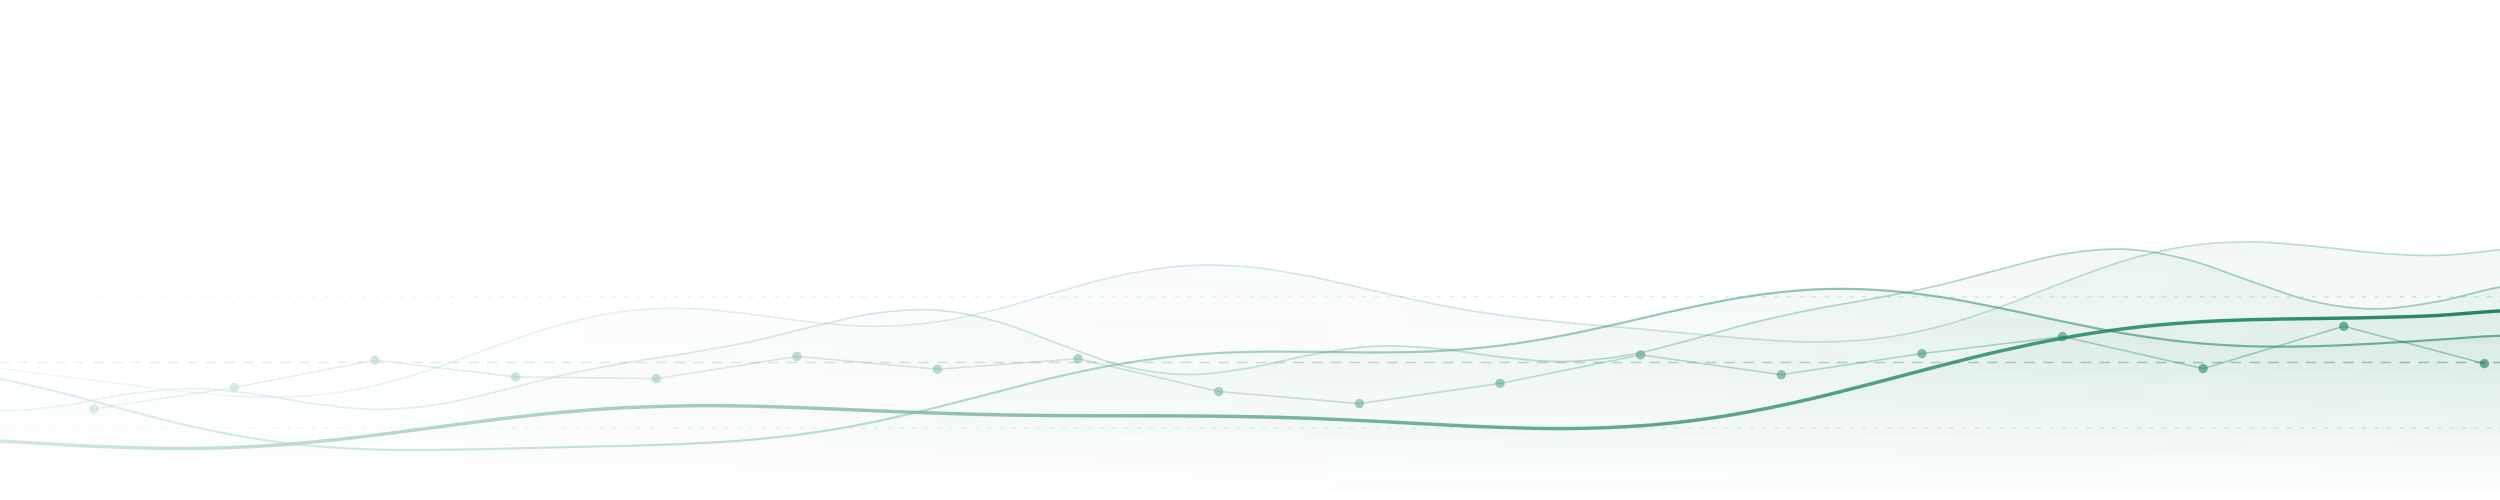
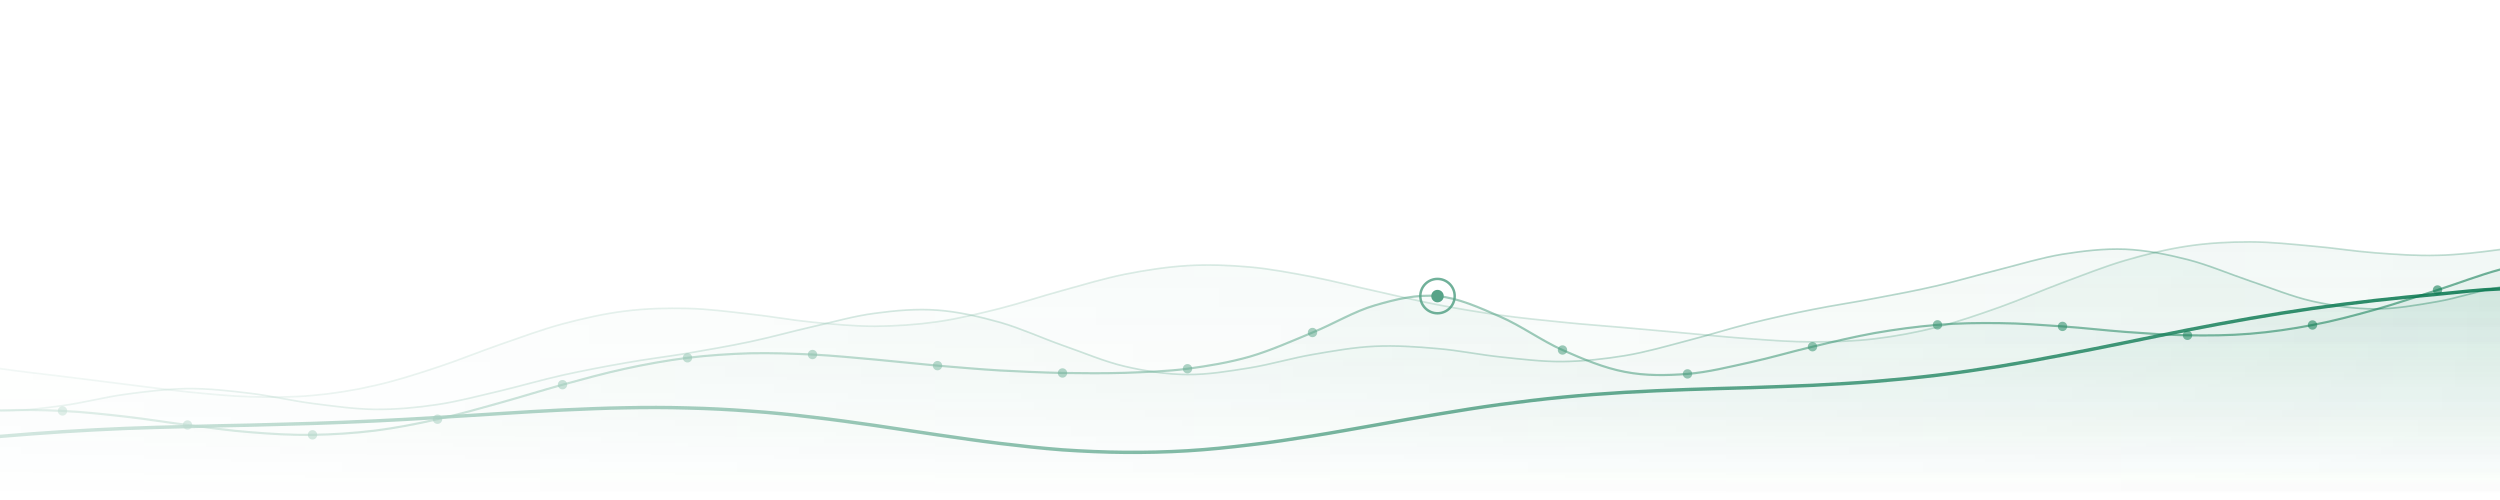
<svg xmlns="http://www.w3.org/2000/svg" viewBox="0 0 1600 320" preserveAspectRatio="xMidYMax slice">
  <defs>
    <linearGradient id="f" x1="0" y1="0" x2="0" y2="1">
      <stop offset="0" stop-color="#00744a" stop-opacity=".055" />
      <stop offset="1" stop-color="#00744a" stop-opacity="0" />
    </linearGradient>
    <linearGradient id="l" x1="0" y1="0" x2="1" y2="0">
      <stop offset="0" stop-color="#fff" stop-opacity=".2" />
      <stop offset=".5" stop-color="#fff" stop-opacity=".6" />
      <stop offset="1" stop-color="#fff" />
    </linearGradient>
    <mask id="m">
      <rect width="1600" height="320" fill="url(#l)" />
    </mask>
  </defs>
  <g mask="url(#m)" fill="none" stroke-linejoin="round" stroke-linecap="round">
    <path d="M0,235.9C13.3,237.8 26.7,239.3 40,240.9C53.3,242.6 66.7,244.3 80,245.9C93.3,247.5 106.7,249.4 120,250.8C133.3,252.1 146.7,253.5 160,253.9C173.3,254.3 186.7,254.3 200,253.1C213.3,251.9 226.7,249.8 240,246.7C253.3,243.7 266.7,239.4 280,235.0C293.3,230.6 306.7,225.1 320,220.5C333.3,215.9 346.7,210.9 360,207.3C373.3,203.8 386.7,200.7 400,199.1C413.3,197.4 426.7,197.1 440,197.4C453.3,197.7 466.7,199.5 480,201.0C493.3,202.4 506.7,204.9 520,206.2C533.3,207.5 546.7,208.8 560,208.8C573.3,208.7 586.7,207.8 600,205.9C613.3,204.0 626.7,200.7 640,197.4C653.3,194.0 666.7,189.5 680,185.9C693.3,182.2 706.7,178.2 720,175.5C733.3,172.9 746.7,170.8 760,170.0C773.3,169.2 786.7,169.7 800,170.9C813.3,172.1 826.7,174.7 840,177.2C853.3,179.8 866.7,183.3 880,186.2C893.3,189.2 906.7,192.4 920,195.0C933.3,197.6 946.7,199.8 960,201.7C973.3,203.5 986.7,204.9 1000,206.2C1013.3,207.6 1026.7,208.5 1040,209.7C1053.3,210.9 1066.7,212.1 1080,213.3C1093.3,214.5 1106.7,215.9 1120,216.8C1133.3,217.8 1146.7,218.8 1160,218.8C1173.3,218.8 1186.7,218.4 1200,216.8C1213.3,215.2 1226.7,212.7 1240,209.3C1253.3,205.9 1266.7,201.2 1280,196.5C1293.3,191.7 1306.7,185.9 1320,180.9C1333.3,176.0 1346.7,170.6 1360,166.7C1373.3,162.8 1386.7,159.5 1400,157.5C1413.3,155.5 1426.7,154.8 1440,154.8C1453.3,154.8 1466.7,156.3 1480,157.5C1493.3,158.6 1506.7,160.8 1520,161.8C1533.3,162.8 1546.7,163.8 1560,163.4C1573.3,163.1 1586.7,161.5 1600,159.7L1600,320L0,320Z" fill="url(#f)" />
    <path d="M0,235.9C13.3,237.8 26.7,239.3 40,240.9C53.3,242.6 66.7,244.3 80,245.9C93.3,247.5 106.7,249.4 120,250.8C133.3,252.1 146.7,253.5 160,253.9C173.3,254.3 186.7,254.3 200,253.1C213.3,251.9 226.7,249.8 240,246.7C253.3,243.7 266.7,239.4 280,235.0C293.3,230.6 306.7,225.1 320,220.5C333.3,215.9 346.7,210.9 360,207.3C373.3,203.8 386.7,200.7 400,199.1C413.3,197.4 426.7,197.1 440,197.4C453.3,197.7 466.7,199.5 480,201.0C493.3,202.4 506.7,204.9 520,206.2C533.3,207.5 546.7,208.8 560,208.8C573.3,208.7 586.7,207.8 600,205.9C613.3,204.0 626.7,200.7 640,197.4C653.3,194.0 666.7,189.5 680,185.9C693.3,182.2 706.7,178.2 720,175.5C733.3,172.9 746.7,170.8 760,170.0C773.3,169.2 786.7,169.7 800,170.9C813.3,172.1 826.7,174.7 840,177.2C853.3,179.8 866.7,183.3 880,186.2C893.3,189.2 906.7,192.4 920,195.0C933.3,197.6 946.7,199.8 960,201.7C973.3,203.5 986.7,204.9 1000,206.2C1013.3,207.6 1026.7,208.5 1040,209.7C1053.3,210.9 1066.7,212.1 1080,213.3C1093.3,214.5 1106.7,215.9 1120,216.8C1133.3,217.8 1146.7,218.8 1160,218.8C1173.3,218.8 1186.7,218.4 1200,216.8C1213.3,215.2 1226.7,212.7 1240,209.3C1253.3,205.9 1266.7,201.2 1280,196.5C1293.3,191.7 1306.7,185.9 1320,180.9C1333.3,176.0 1346.7,170.6 1360,166.7C1373.3,162.8 1386.7,159.5 1400,157.5C1413.3,155.5 1426.7,154.8 1440,154.8C1453.3,154.8 1466.7,156.3 1480,157.5C1493.3,158.6 1506.7,160.8 1520,161.8C1533.3,162.8 1546.7,163.8 1560,163.4C1573.3,163.1 1586.7,161.5 1600,159.7" stroke="#00744a" stroke-opacity="0.25" stroke-width="1.1" />
    <path d="M0,262.7C13.3,263.3 26.7,261.3 40,259.6C53.3,257.8 66.7,254.2 80,252.4C93.3,250.6 106.7,248.9 120,248.7C133.3,248.6 146.7,250.1 160,251.7C173.3,253.3 186.7,256.5 200,258.2C213.3,259.9 226.7,261.8 240,262.0C253.3,262.1 266.7,260.9 280,258.9C293.3,256.9 306.7,253.3 320,250.2C333.3,247.0 346.7,243.1 360,240.1C373.3,237.2 386.7,234.6 400,232.3C413.3,229.9 426.7,228.3 440,226.1C453.3,223.8 466.7,221.5 480,218.7C493.3,215.9 506.7,212.1 520,209.1C533.3,206.1 546.7,202.2 560,200.5C573.3,198.7 586.7,197.5 600,198.5C613.3,199.5 626.7,202.6 640,206.3C653.3,210.1 666.7,216.3 680,221.0C693.3,225.6 706.7,231.4 720,234.5C733.3,237.6 746.7,239.6 760,239.7C773.3,239.8 786.7,237.5 800,235.4C813.3,233.2 826.7,229.2 840,226.9C853.3,224.6 866.7,222.2 880,221.6C893.3,221.0 906.7,221.9 920,223.1C933.3,224.2 946.7,227.0 960,228.4C973.3,229.8 986.7,231.5 1000,231.4C1013.3,231.2 1026.7,229.8 1040,227.6C1053.3,225.4 1066.7,221.5 1080,218.0C1093.3,214.6 1106.7,210.3 1120,207.0C1133.3,203.7 1146.7,200.7 1160,198.1C1173.3,195.4 1186.7,193.5 1200,190.9C1213.3,188.4 1226.7,185.9 1240,182.8C1253.3,179.7 1266.7,175.7 1280,172.4C1293.3,169.0 1306.7,164.9 1320,162.7C1333.3,160.6 1346.7,159.0 1360,159.5C1373.3,160.1 1386.7,162.7 1400,166.1C1413.3,169.5 1426.7,175.3 1440,179.8C1453.3,184.2 1466.7,189.8 1480,192.8C1493.3,195.7 1506.7,197.7 1520,197.7C1533.3,197.7 1546.7,195.3 1560,193.0C1573.3,190.7 1586.7,185.9 1600,183.8L1600,320L0,320Z" fill="url(#f)" />
    <path d="M0,262.7C13.3,263.3 26.7,261.3 40,259.6C53.3,257.8 66.7,254.2 80,252.4C93.3,250.6 106.7,248.9 120,248.7C133.3,248.6 146.7,250.1 160,251.7C173.3,253.3 186.7,256.5 200,258.2C213.3,259.9 226.7,261.8 240,262.0C253.3,262.1 266.7,260.9 280,258.9C293.3,256.9 306.7,253.3 320,250.2C333.3,247.0 346.7,243.1 360,240.1C373.3,237.2 386.7,234.6 400,232.3C413.3,229.9 426.7,228.3 440,226.1C453.3,223.8 466.7,221.5 480,218.7C493.3,215.9 506.7,212.1 520,209.1C533.3,206.1 546.7,202.2 560,200.5C573.3,198.7 586.7,197.5 600,198.5C613.3,199.5 626.7,202.6 640,206.3C653.3,210.1 666.7,216.3 680,221.0C693.3,225.6 706.7,231.4 720,234.5C733.3,237.6 746.7,239.6 760,239.7C773.3,239.8 786.7,237.5 800,235.4C813.3,233.2 826.7,229.2 840,226.9C853.3,224.6 866.7,222.2 880,221.6C893.3,221.0 906.7,221.9 920,223.1C933.3,224.2 946.7,227.0 960,228.4C973.3,229.8 986.7,231.5 1000,231.4C1013.3,231.2 1026.7,229.8 1040,227.6C1053.3,225.4 1066.7,221.5 1080,218.0C1093.3,214.6 1106.7,210.3 1120,207.0C1133.3,203.7 1146.7,200.7 1160,198.1C1173.3,195.4 1186.7,193.5 1200,190.9C1213.3,188.4 1226.7,185.9 1240,182.8C1253.3,179.7 1266.7,175.7 1280,172.4C1293.3,169.0 1306.7,164.9 1320,162.7C1333.3,160.6 1346.7,159.0 1360,159.5C1373.3,160.1 1386.7,162.7 1400,166.1C1413.3,169.5 1426.7,175.3 1440,179.8C1453.3,184.2 1466.7,189.8 1480,192.8C1493.3,195.7 1506.7,197.7 1520,197.7C1533.3,197.7 1546.7,195.3 1560,193.0C1573.3,190.7 1586.7,185.9 1600,183.8" stroke="#00744a" stroke-opacity="0.35" stroke-width="1.1" />
-     <path d="M0,232H1600" stroke="#00744a" stroke-opacity=".35" stroke-width="1" stroke-dasharray="6 6" />
-     <path d="M0,190H1600" stroke="#00744a" stroke-opacity=".16" stroke-width="1" stroke-dasharray="2 6" />
-     <path d="M0,274H1600" stroke="#00744a" stroke-opacity=".16" stroke-width="1" stroke-dasharray="2 6" />
-     <polyline points="60,261.7 150,248.0 240,230.5 330,241.2 420,242.3 510,228.1 600,236.3 690,229.6 780,250.6 870,258.3 960,245.4 1050,227.1 1140,239.8 1230,226.3 1320,215.4 1410,235.9 1500,208.8 1590,232.7" stroke="#00744a" stroke-opacity=".35" stroke-width="1" />
+     <path d="M0,262.7C13.3,262.2 26.7,262.3 40,263.0C53.3,263.6 66.7,265.1 80,266.6C93.3,268.1 106.7,270.3 120,272.0C133.3,273.6 146.7,275.6 160,276.6C173.3,277.7 186.7,278.5 200,278.3C213.3,278.1 226.7,277.2 240,275.6C253.3,273.9 266.7,271.3 280,268.3C293.3,265.4 306.7,261.5 320,257.8C333.3,254.1 346.7,249.9 360,246.2C373.3,242.6 386.7,238.9 400,236.0C413.3,233.1 426.7,230.7 440,229.0C453.3,227.4 466.7,226.5 480,226.1C493.3,225.8 506.7,226.3 520,226.9C533.3,227.6 546.7,228.9 560,230.1C573.3,231.3 586.7,232.8 600,234.0C613.3,235.1 626.7,236.3 640,237.1C653.3,237.8 666.7,238.4 680,238.7C693.3,238.9 706.7,239.0 720,238.6C733.3,238.1 746.7,237.7 760,236.0C773.3,234.2 786.7,232.0 800,228.2C813.3,224.3 826.7,218.3 840,212.8C853.3,207.4 866.7,199.2 880,195.4C893.3,191.5 906.7,188.3 920,189.5C933.3,190.7 946.7,196.8 960,202.6C973.3,208.3 986.7,218.1 1000,224.0C1013.3,229.9 1026.7,235.5 1040,238.0C1053.3,240.6 1066.7,240.3 1080,239.3C1093.3,238.2 1106.7,234.8 1120,231.9C1133.3,229.0 1146.7,225.0 1160,221.9C1173.3,218.7 1186.7,215.5 1200,213.1C1213.3,210.8 1226.7,209.0 1240,207.9C1253.3,206.8 1266.7,206.6 1280,206.8C1293.3,206.9 1306.7,208.0 1320,208.9C1333.3,209.8 1346.7,211.4 1360,212.4C1373.3,213.3 1386.7,214.4 1400,214.6C1413.3,214.8 1426.7,214.7 1440,213.6C1453.3,212.5 1466.7,210.6 1480,208.0C1493.3,205.5 1506.7,201.9 1520,198.2C1533.3,194.4 1546.7,189.9 1560,185.6C1573.3,181.3 1586.7,176.1 1600,172.5L1600,320L0,320Z" fill="url(#f)" />
+     <path d="M0,262.7C13.3,262.2 26.7,262.3 40,263.0C53.3,263.6 66.7,265.1 80,266.6C93.3,268.1 106.7,270.3 120,272.0C133.3,273.6 146.7,275.6 160,276.6C173.3,277.7 186.7,278.5 200,278.3C213.3,278.1 226.7,277.2 240,275.6C253.3,273.9 266.7,271.3 280,268.3C293.3,265.4 306.7,261.5 320,257.8C333.3,254.1 346.7,249.9 360,246.2C373.3,242.6 386.7,238.9 400,236.0C413.3,233.1 426.7,230.7 440,229.0C453.3,227.4 466.7,226.5 480,226.1C493.3,225.8 506.7,226.3 520,226.9C533.3,227.6 546.7,228.9 560,230.1C573.3,231.3 586.7,232.8 600,234.0C613.3,235.1 626.7,236.3 640,237.1C653.3,237.8 666.7,238.4 680,238.7C693.3,238.9 706.7,239.0 720,238.6C733.3,238.1 746.7,237.7 760,236.0C773.3,234.2 786.7,232.0 800,228.2C813.3,224.3 826.7,218.3 840,212.8C853.3,207.4 866.7,199.2 880,195.4C893.3,191.5 906.7,188.3 920,189.5C933.3,190.7 946.7,196.8 960,202.6C973.3,208.3 986.7,218.1 1000,224.0C1013.3,229.9 1026.7,235.5 1040,238.0C1053.3,240.6 1066.7,240.3 1080,239.3C1093.3,238.2 1106.7,234.8 1120,231.9C1133.3,229.0 1146.7,225.0 1160,221.9C1173.3,218.7 1186.7,215.5 1200,213.1C1213.3,210.8 1226.7,209.0 1240,207.9C1253.3,206.8 1266.7,206.6 1280,206.8C1293.3,206.9 1306.7,208.0 1320,208.9C1333.3,209.8 1346.7,211.4 1360,212.4C1373.3,213.3 1386.7,214.4 1400,214.6C1413.3,214.8 1426.7,214.7 1440,213.6C1453.3,212.5 1466.7,210.6 1480,208.0C1493.3,205.5 1506.7,201.9 1520,198.2C1533.3,194.4 1546.7,189.9 1560,185.6C1573.3,181.3 1586.7,176.1 1600,172.5" stroke="#00744a" stroke-opacity="0.55" stroke-width="1.4" />
    <g fill="#00744a" fill-opacity=".55" stroke="none">
-       <circle cx="60" cy="261.7" r="3" />
-       <circle cx="150" cy="248.0" r="3" />
-       <circle cx="240" cy="230.5" r="3" />
-       <circle cx="330" cy="241.2" r="3" />
-       <circle cx="420" cy="242.3" r="3" />
-       <circle cx="510" cy="228.1" r="3" />
-       <circle cx="600" cy="236.3" r="3" />
-       <circle cx="690" cy="229.6" r="3" />
-       <circle cx="780" cy="250.6" r="3" />
-       <circle cx="870" cy="258.3" r="3" />
-       <circle cx="960" cy="245.4" r="3" />
-       <circle cx="1050" cy="227.1" r="3" />
-       <circle cx="1140" cy="239.8" r="3" />
-       <circle cx="1230" cy="226.3" r="3" />
-       <circle cx="1320" cy="215.4" r="3" />
-       <circle cx="1410" cy="235.9" r="3" />
-       <circle cx="1500" cy="208.8" r="3" />
-       <circle cx="1590" cy="232.7" r="3" />
+       <circle cx="40" cy="263.0" r="3" />
+       <circle cx="120" cy="272.0" r="3" />
+       <circle cx="200" cy="278.3" r="3" />
+       <circle cx="280" cy="268.3" r="3" />
+       <circle cx="360" cy="246.2" r="3" />
+       <circle cx="440" cy="229.0" r="3" />
+       <circle cx="520" cy="226.9" r="3" />
+       <circle cx="600" cy="234.0" r="3" />
+       <circle cx="680" cy="238.7" r="3" />
+       <circle cx="760" cy="236.0" r="3" />
+       <circle cx="840" cy="212.8" r="3" />
+       <circle cx="1000" cy="224.0" r="3" />
+       <circle cx="1080" cy="239.3" r="3" />
+       <circle cx="1160" cy="221.9" r="3" />
+       <circle cx="1240" cy="207.9" r="3" />
+       <circle cx="1320" cy="208.9" r="3" />
+       <circle cx="1400" cy="214.6" r="3" />
+       <circle cx="1480" cy="208.0" r="3" />
+       <circle cx="1560" cy="185.6" r="3" />
    </g>
-     <path d="M0,242.5C13.3,245.0 26.7,248.3 40,251.6C53.3,254.9 66.7,258.8 80,262.2C93.3,265.6 106.7,269.2 120,272.3C133.3,275.3 146.7,278.1 160,280.2C173.3,282.4 186.7,284.1 200,285.4C213.3,286.6 226.7,287.2 240,287.7C253.3,288.1 266.7,288.0 280,287.9C293.3,287.8 306.7,287.5 320,287.2C333.3,286.9 346.7,286.5 360,286.2C373.3,285.9 386.7,285.7 400,285.3C413.3,284.9 426.7,284.7 440,284.0C453.3,283.4 466.7,282.7 480,281.5C493.3,280.3 506.7,278.9 520,276.9C533.3,275.0 546.7,272.6 560,269.9C573.3,267.1 586.7,263.9 600,260.6C613.3,257.3 626.7,253.6 640,250.3C653.3,246.9 666.7,243.3 680,240.3C693.3,237.4 706.7,234.5 720,232.4C733.3,230.2 746.7,228.5 760,227.3C773.3,226.1 786.7,225.5 800,225.2C813.3,224.8 826.7,225.1 840,225.2C853.3,225.2 866.7,225.6 880,225.6C893.3,225.5 906.7,225.4 920,224.7C933.3,223.9 946.7,222.8 960,221.2C973.3,219.5 986.7,217.3 1000,214.8C1013.3,212.3 1026.7,209.1 1040,206.2C1053.3,203.2 1066.7,199.8 1080,197.1C1093.3,194.3 1106.7,191.5 1120,189.5C1133.3,187.6 1146.7,186.0 1160,185.3C1173.3,184.6 1186.7,184.7 1200,185.5C1213.3,186.2 1226.7,187.9 1240,189.8C1253.3,191.8 1266.7,194.5 1280,197.2C1293.3,199.8 1306.7,203.0 1320,205.7C1333.3,208.4 1346.7,211.3 1360,213.5C1373.3,215.7 1386.7,217.6 1400,219.0C1413.3,220.3 1426.7,221.2 1440,221.6C1453.3,222.0 1466.7,221.9 1480,221.6C1493.3,221.3 1506.7,220.6 1520,219.9C1533.3,219.2 1546.7,218.2 1560,217.4C1573.3,216.6 1586.7,215.2 1600,214.9L1600,320L0,320Z" fill="url(#f)" />
-     <path d="M0,242.5C13.3,245.0 26.7,248.3 40,251.6C53.3,254.9 66.7,258.8 80,262.2C93.3,265.6 106.7,269.2 120,272.3C133.3,275.3 146.7,278.1 160,280.2C173.3,282.4 186.7,284.1 200,285.4C213.3,286.6 226.7,287.2 240,287.7C253.3,288.1 266.7,288.0 280,287.9C293.3,287.8 306.7,287.5 320,287.2C333.3,286.9 346.7,286.5 360,286.2C373.3,285.9 386.7,285.7 400,285.3C413.3,284.9 426.7,284.7 440,284.0C453.3,283.4 466.7,282.7 480,281.5C493.3,280.3 506.7,278.9 520,276.9C533.3,275.0 546.7,272.6 560,269.9C573.3,267.1 586.7,263.9 600,260.6C613.3,257.3 626.7,253.6 640,250.3C653.3,246.9 666.7,243.3 680,240.3C693.3,237.4 706.7,234.5 720,232.4C733.3,230.2 746.7,228.5 760,227.3C773.3,226.1 786.7,225.5 800,225.2C813.3,224.8 826.7,225.1 840,225.2C853.3,225.2 866.7,225.6 880,225.6C893.3,225.5 906.7,225.4 920,224.7C933.3,223.9 946.7,222.8 960,221.2C973.3,219.5 986.7,217.3 1000,214.8C1013.3,212.3 1026.7,209.1 1040,206.2C1053.3,203.2 1066.7,199.8 1080,197.1C1093.3,194.3 1106.7,191.5 1120,189.5C1133.3,187.6 1146.7,186.0 1160,185.3C1173.3,184.6 1186.7,184.7 1200,185.5C1213.3,186.2 1226.7,187.9 1240,189.8C1253.3,191.8 1266.7,194.5 1280,197.2C1293.3,199.8 1306.7,203.0 1320,205.7C1333.3,208.4 1346.7,211.3 1360,213.5C1373.3,215.7 1386.7,217.6 1400,219.0C1413.3,220.3 1426.7,221.2 1440,221.6C1453.3,222.0 1466.7,221.9 1480,221.6C1493.3,221.3 1506.7,220.6 1520,219.9C1533.3,219.2 1546.7,218.2 1560,217.4C1573.3,216.6 1586.7,215.2 1600,214.9" stroke="#00744a" stroke-opacity="0.55" stroke-width="1.4" />
-     <path d="M0,282.3C13.3,282.9 26.7,283.9 40,284.6C53.3,285.3 66.7,286.0 80,286.4C93.3,286.8 106.7,287.1 120,287.0C133.3,286.9 146.7,286.6 160,285.9C173.3,285.2 186.7,284.2 200,282.9C213.3,281.7 226.7,280.1 240,278.5C253.3,276.9 266.7,275.0 280,273.3C293.3,271.6 306.7,269.7 320,268.1C333.3,266.5 346.7,265.0 360,263.8C373.3,262.6 386.7,261.6 400,260.9C413.3,260.3 426.7,259.9 440,259.7C453.3,259.5 466.7,259.7 480,259.9C493.3,260.2 506.7,260.7 520,261.2C533.3,261.7 546.7,262.3 560,262.9C573.3,263.4 586.7,264.0 600,264.4C613.3,264.9 626.7,265.2 640,265.5C653.3,265.8 666.7,265.9 680,266.0C693.3,266.1 706.7,266.1 720,266.1C733.3,266.1 746.7,266.1 760,266.2C773.3,266.3 786.7,266.4 800,266.7C813.3,266.9 826.7,267.3 840,267.8C853.3,268.3 866.7,268.9 880,269.6C893.3,270.2 906.7,271.1 920,271.7C933.3,272.4 946.7,273.1 960,273.5C973.3,274.0 986.7,274.3 1000,274.3C1013.3,274.2 1026.7,273.9 1040,273.1C1053.3,272.4 1066.7,271.2 1080,269.6C1093.3,268.0 1106.7,265.9 1120,263.4C1133.3,261.0 1146.7,258.1 1160,255.0C1173.3,251.9 1186.7,248.4 1200,245.0C1213.3,241.6 1226.7,237.9 1240,234.5C1253.3,231.1 1266.7,227.7 1280,224.7C1293.3,221.7 1306.7,218.8 1320,216.4C1333.3,214.0 1346.7,211.9 1360,210.3C1373.3,208.6 1386.7,207.4 1400,206.5C1413.3,205.5 1426.7,205.0 1440,204.6C1453.3,204.2 1466.7,204.1 1480,203.9C1493.3,203.6 1506.7,203.6 1520,203.2C1533.3,202.9 1546.7,202.6 1560,201.9C1573.3,201.1 1586.7,199.7 1600,199.0L1600,320L0,320Z" fill="url(#f)" />
-     <path d="M0,282.3C13.3,282.9 26.7,283.9 40,284.6C53.3,285.3 66.7,286.0 80,286.4C93.3,286.8 106.7,287.1 120,287.0C133.3,286.9 146.7,286.6 160,285.9C173.3,285.2 186.7,284.2 200,282.9C213.3,281.7 226.7,280.1 240,278.5C253.3,276.9 266.7,275.0 280,273.3C293.3,271.6 306.7,269.7 320,268.1C333.3,266.5 346.7,265.0 360,263.8C373.3,262.6 386.7,261.6 400,260.9C413.3,260.3 426.7,259.9 440,259.7C453.3,259.5 466.7,259.7 480,259.9C493.3,260.2 506.7,260.7 520,261.2C533.3,261.7 546.7,262.3 560,262.9C573.3,263.4 586.7,264.0 600,264.4C613.3,264.9 626.7,265.2 640,265.5C653.3,265.8 666.7,265.9 680,266.0C693.3,266.1 706.7,266.1 720,266.1C733.3,266.1 746.7,266.1 760,266.2C773.3,266.3 786.7,266.4 800,266.7C813.3,266.9 826.7,267.3 840,267.8C853.3,268.3 866.7,268.9 880,269.6C893.3,270.2 906.7,271.1 920,271.7C933.3,272.4 946.7,273.1 960,273.5C973.3,274.0 986.7,274.3 1000,274.3C1013.3,274.2 1026.7,273.9 1040,273.1C1053.3,272.4 1066.7,271.2 1080,269.6C1093.3,268.0 1106.7,265.9 1120,263.4C1133.3,261.0 1146.7,258.1 1160,255.0C1173.3,251.9 1186.7,248.4 1200,245.0C1213.3,241.6 1226.7,237.9 1240,234.5C1253.3,231.1 1266.7,227.7 1280,224.7C1293.3,221.7 1306.7,218.8 1320,216.4C1333.3,214.0 1346.7,211.9 1360,210.3C1373.3,208.6 1386.7,207.4 1400,206.5C1413.3,205.5 1426.7,205.0 1440,204.6C1453.3,204.2 1466.7,204.1 1480,203.9C1493.3,203.6 1506.7,203.6 1520,203.2C1533.3,202.9 1546.7,202.6 1560,201.9C1573.3,201.1 1586.7,199.7 1600,199.0" stroke="#00744a" stroke-opacity="0.85" stroke-width="2.2" />
+     <circle cx="920" cy="189.5" r="4" fill="#00744a" stroke="none" />
+     <circle cx="920" cy="189.5" r="11" stroke="#00744a" stroke-opacity=".85" stroke-width="1.6" />
+     <path d="M0,279.3C13.3,278.2 26.7,277.1 40,276.3C53.3,275.4 66.7,274.8 80,274.2C93.3,273.7 106.7,273.3 120,273.0C133.3,272.6 146.7,272.4 160,272.1C173.3,271.7 186.7,271.4 200,271.0C213.3,270.6 226.7,270.0 240,269.4C253.3,268.8 266.7,268.0 280,267.2C293.3,266.4 306.7,265.5 320,264.7C333.3,263.9 346.7,263.0 360,262.4C373.3,261.8 386.7,261.2 400,261.0C413.3,260.7 426.7,260.7 440,261.1C453.3,261.4 466.7,262.1 480,263.1C493.3,264.0 506.7,265.4 520,267.0C533.3,268.5 546.7,270.4 560,272.3C573.3,274.2 586.7,276.4 600,278.3C613.3,280.2 626.7,282.2 640,283.8C653.3,285.4 666.7,286.9 680,287.9C693.3,288.8 706.7,289.4 720,289.5C733.3,289.6 746.7,289.3 760,288.5C773.3,287.7 786.7,286.3 800,284.7C813.3,283.2 826.7,281.1 840,279.0C853.3,276.9 866.7,274.4 880,272.1C893.3,269.7 906.7,267.3 920,265.1C933.3,262.9 946.7,260.7 960,258.9C973.3,257.1 986.7,255.5 1000,254.2C1013.3,252.9 1026.7,251.9 1040,251.1C1053.3,250.3 1066.7,249.8 1080,249.3C1093.3,248.8 1106.7,248.5 1120,248.1C1133.3,247.6 1146.7,247.2 1160,246.6C1173.3,245.9 1186.7,245.2 1200,244.1C1213.3,243.0 1226.7,241.7 1240,240.1C1253.3,238.5 1266.7,236.5 1280,234.4C1293.3,232.2 1306.7,229.8 1320,227.2C1333.3,224.7 1346.7,222.0 1360,219.3C1373.3,216.6 1386.7,213.8 1400,211.2C1413.3,208.6 1426.7,206.1 1440,203.8C1453.3,201.5 1466.7,199.3 1480,197.4C1493.3,195.5 1506.7,193.8 1520,192.3C1533.3,190.8 1546.7,189.5 1560,188.3C1573.3,187.0 1586.7,185.4 1600,184.9L1600,320L0,320Z" fill="url(#f)" />
+     <path d="M0,279.3C13.3,278.2 26.7,277.1 40,276.3C53.3,275.4 66.7,274.8 80,274.2C93.3,273.7 106.7,273.3 120,273.0C133.3,272.6 146.7,272.4 160,272.1C173.3,271.7 186.7,271.4 200,271.0C213.3,270.6 226.7,270.0 240,269.4C253.3,268.8 266.7,268.0 280,267.2C293.3,266.4 306.7,265.5 320,264.7C333.3,263.9 346.7,263.0 360,262.4C373.3,261.8 386.7,261.2 400,261.0C413.3,260.7 426.7,260.7 440,261.1C453.3,261.4 466.7,262.1 480,263.1C493.3,264.0 506.7,265.4 520,267.0C533.3,268.5 546.7,270.4 560,272.3C573.3,274.2 586.7,276.4 600,278.3C613.3,280.2 626.7,282.2 640,283.8C653.3,285.4 666.7,286.9 680,287.9C693.3,288.8 706.7,289.4 720,289.5C733.3,289.6 746.7,289.3 760,288.5C773.3,287.7 786.7,286.3 800,284.7C813.3,283.2 826.7,281.1 840,279.0C853.3,276.9 866.7,274.4 880,272.1C893.3,269.7 906.7,267.3 920,265.1C933.3,262.9 946.7,260.7 960,258.9C973.3,257.1 986.7,255.5 1000,254.2C1013.3,252.9 1026.7,251.9 1040,251.1C1053.3,250.3 1066.7,249.8 1080,249.3C1093.3,248.8 1106.7,248.5 1120,248.1C1133.3,247.6 1146.7,247.2 1160,246.6C1173.3,245.9 1186.7,245.2 1200,244.1C1213.3,243.0 1226.7,241.7 1240,240.1C1253.3,238.5 1266.7,236.5 1280,234.4C1293.3,232.2 1306.7,229.8 1320,227.2C1333.3,224.7 1346.7,222.0 1360,219.3C1373.3,216.6 1386.7,213.8 1400,211.2C1413.3,208.6 1426.7,206.1 1440,203.8C1453.3,201.5 1466.7,199.3 1480,197.4C1493.3,195.5 1506.7,193.8 1520,192.3C1533.3,190.8 1546.7,189.5 1560,188.3C1573.3,187.0 1586.7,185.4 1600,184.9" stroke="#00744a" stroke-opacity="0.85" stroke-width="2.2" />
  </g>
</svg>
